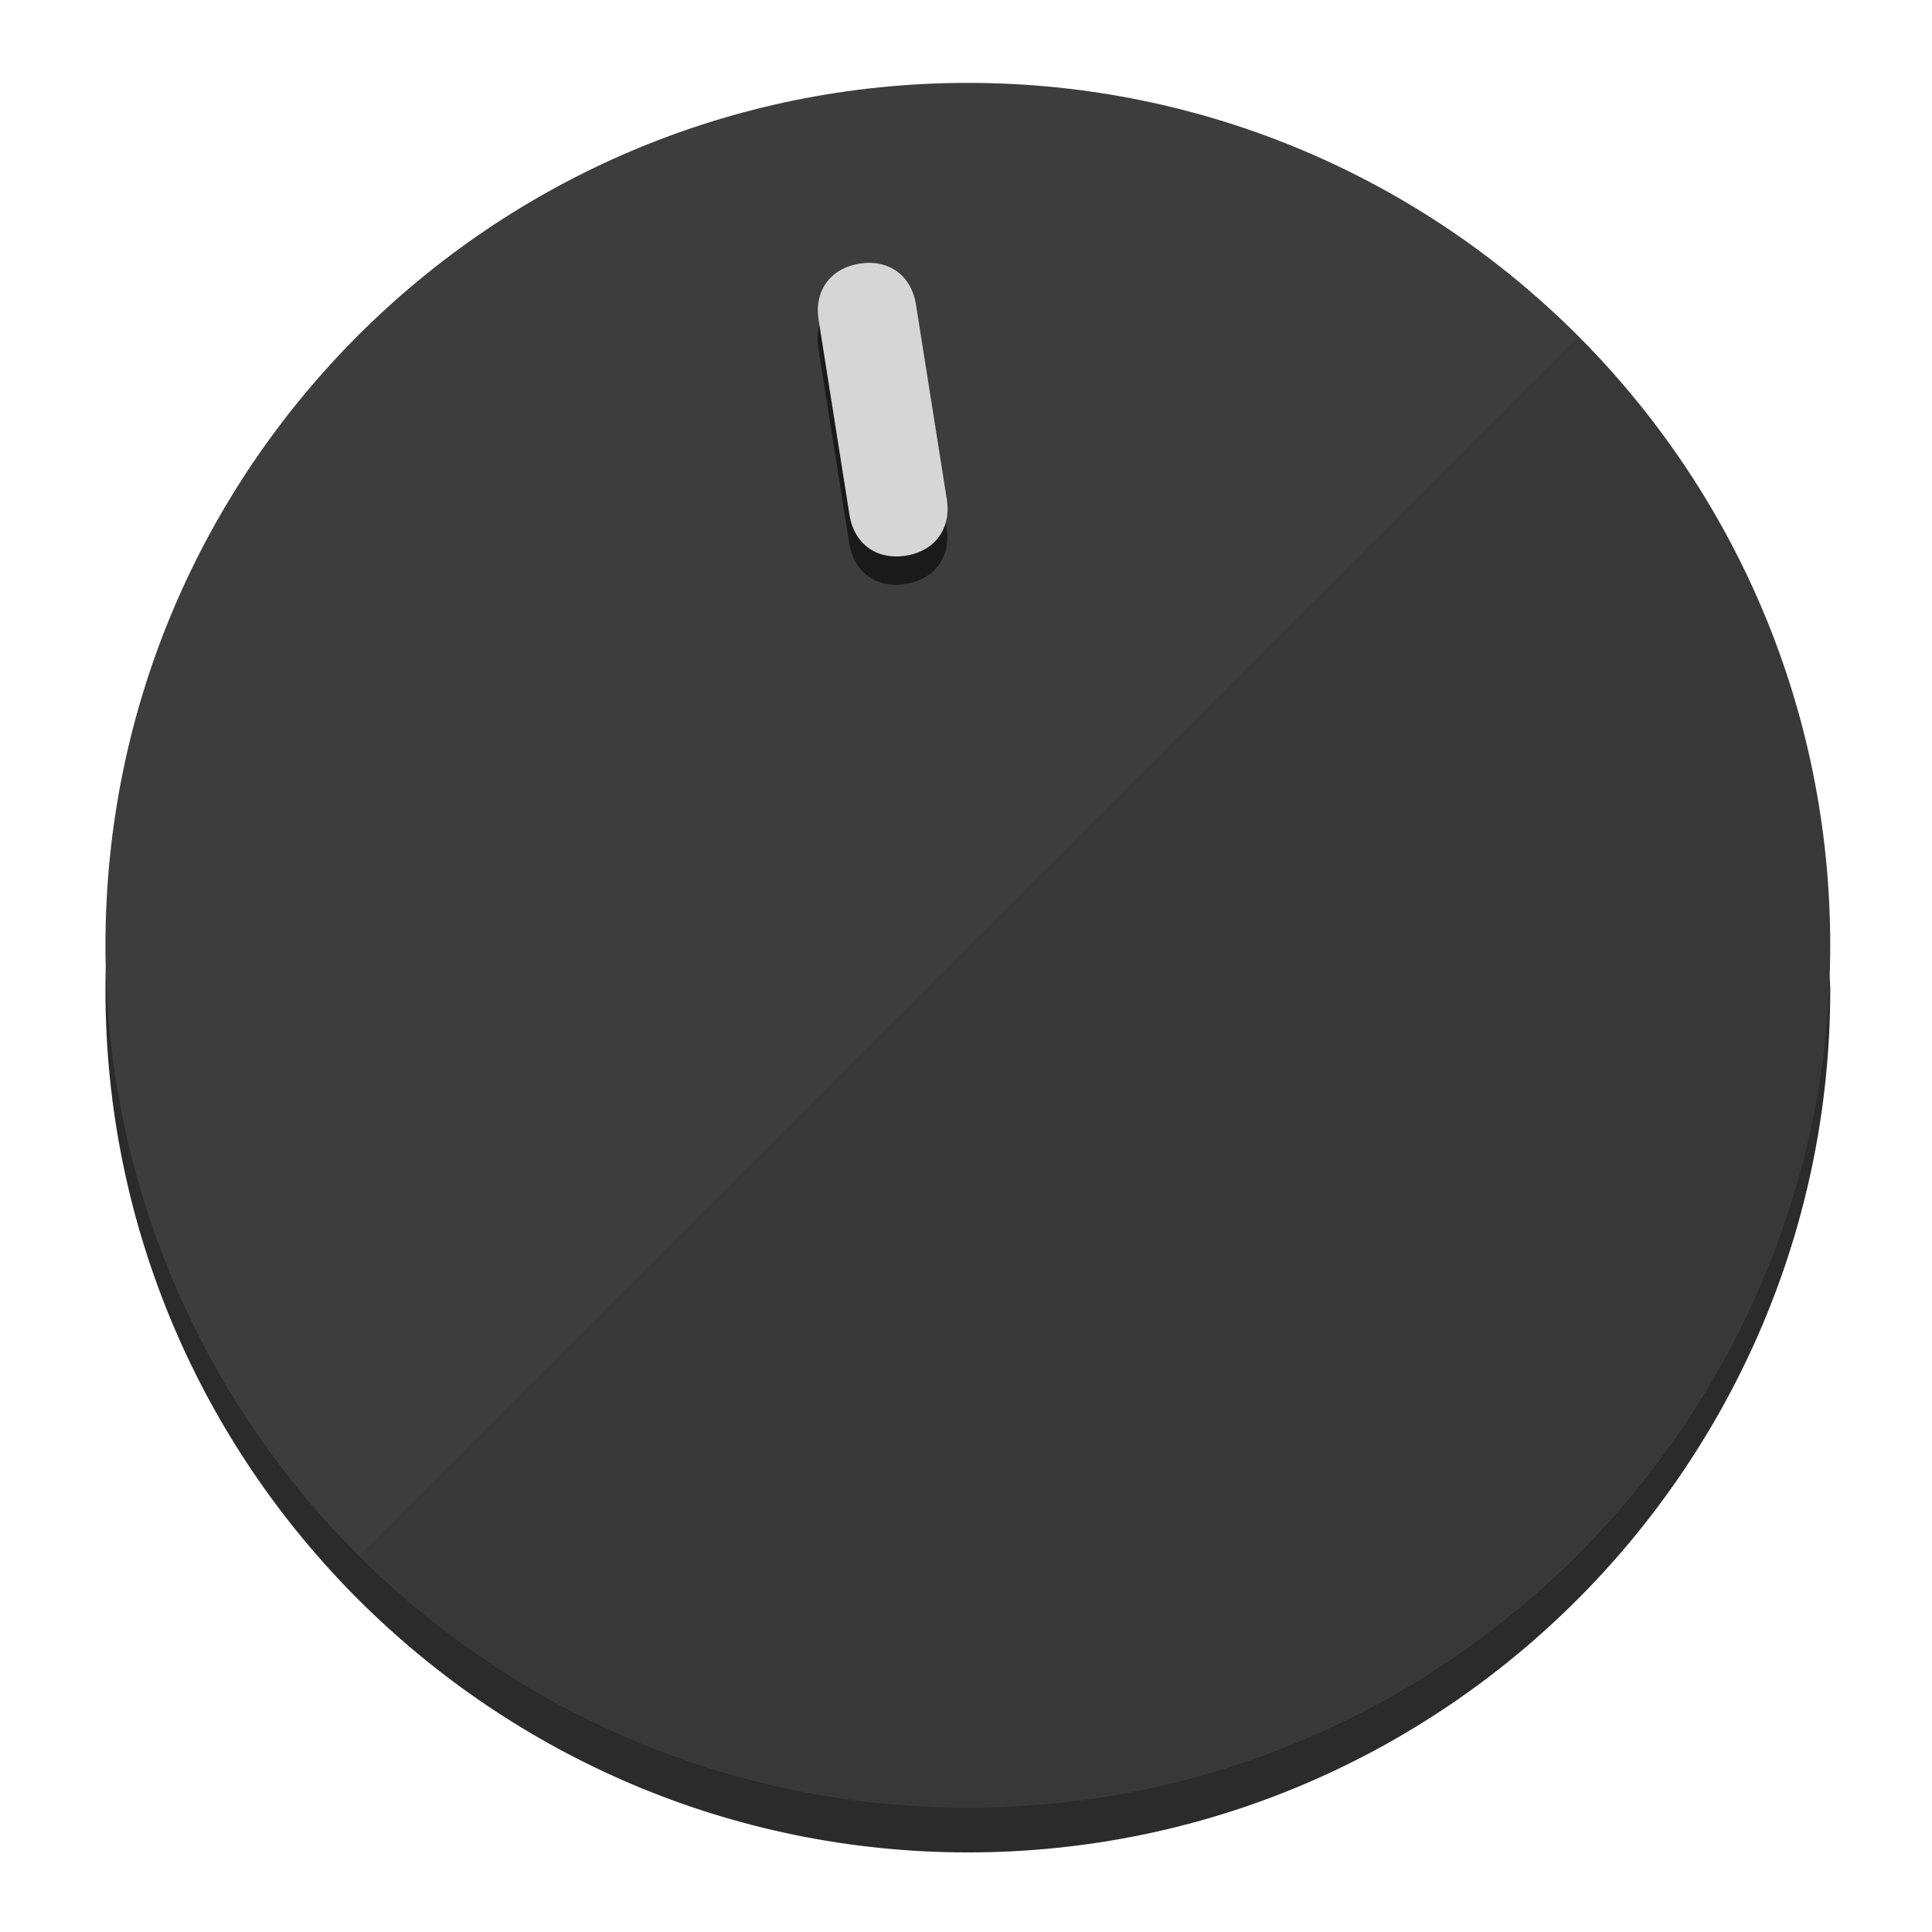
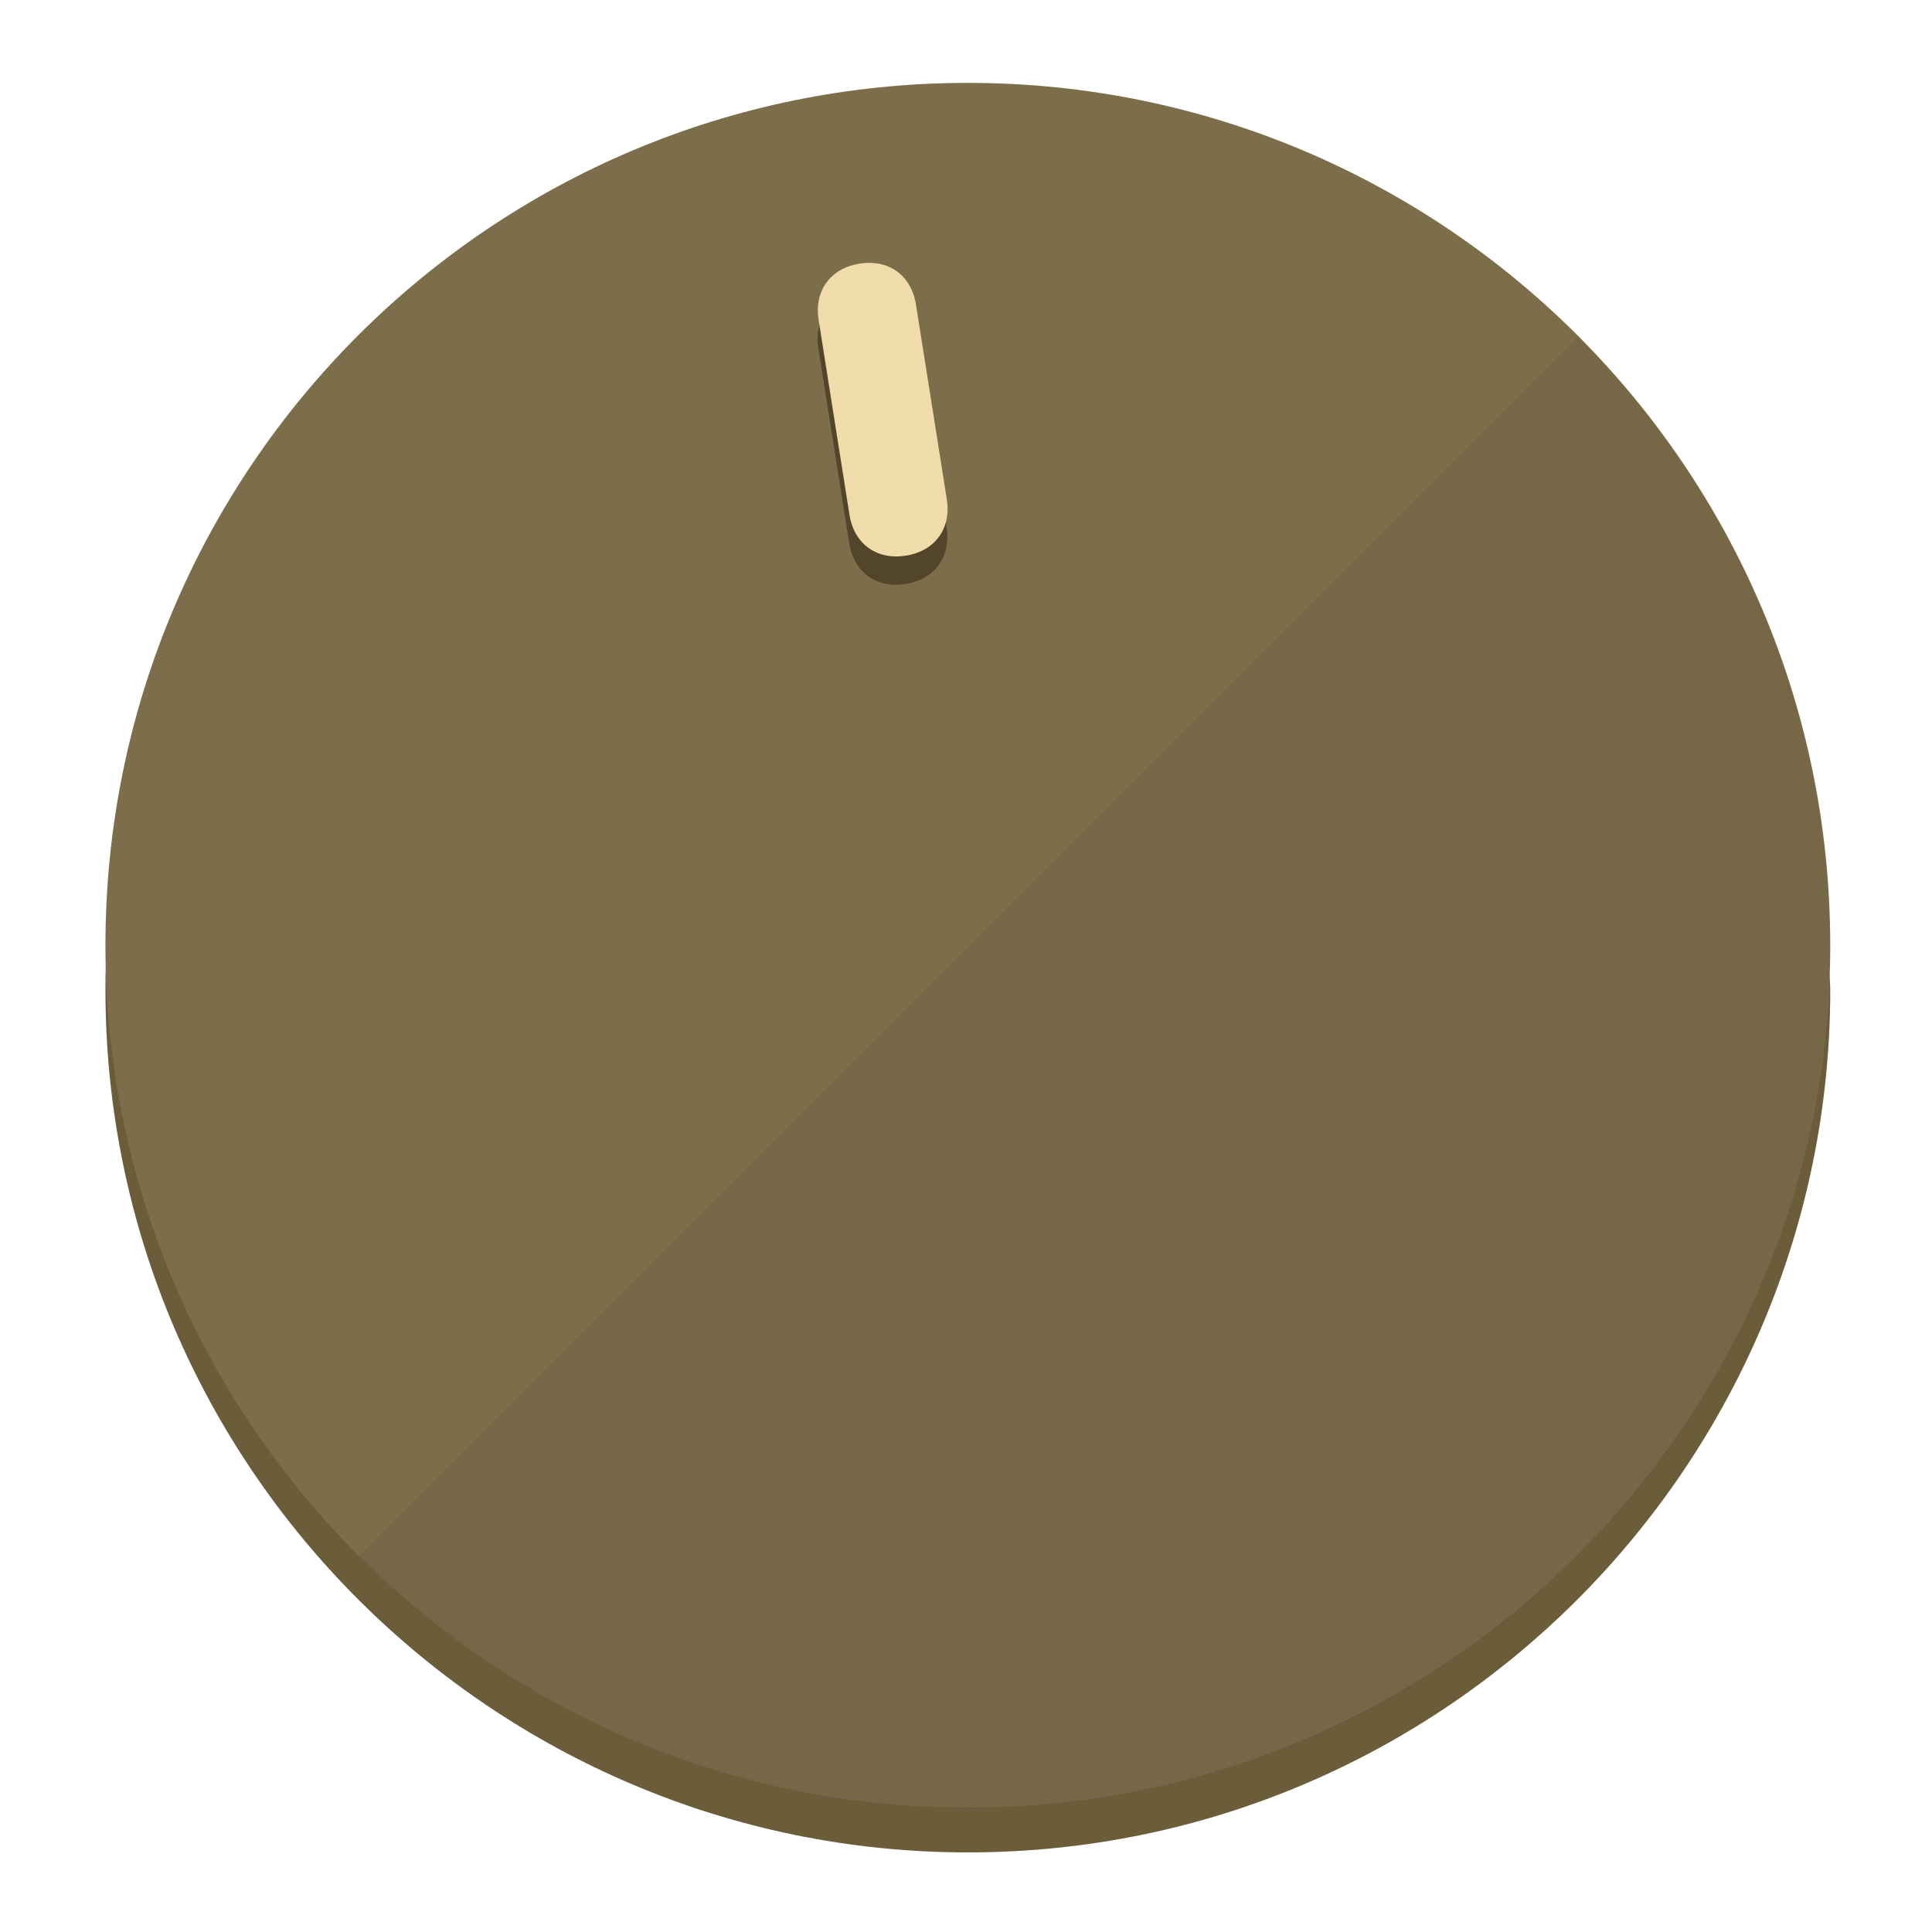
<svg xmlns="http://www.w3.org/2000/svg" height="120px" width="120px" version="1.1" id="Layer_1" viewBox="0 0 496.8 496.8" xml:space="preserve">
  <defs id="defs23" />
  <g id="g3158">
-     <path style="display:inline;fill:#2B2B2B;fill-opacity:1;stroke-width:1.584" d="m 248.875,445.92 c 116.582,0 212.89,-91.238 220.493,-205.286 0,5.069 1.267,8.87 1.267,13.939 0,121.651 -98.842,221.76 -221.76,221.76 -121.651,0 -221.76,-98.842 -221.76,-221.76 0,-5.069 0,-8.87 1.267,-13.939 7.603,114.048 103.91,205.286 220.493,205.286 z" id="path8" />
-     <circle style="display:inline;fill:#3D3D3D;fill-opacity:1;stroke-width:1.584" cx="248.875" cy="243.071" r="221.76" id="circle12" />
-     <path style="display:inline;fill:#1A1A1A;fill-opacity:0.154;stroke-width:1.587" d="m 405.744,86.606 c 86.308,86.308 86.308,227.193 0,313.5 -86.308,86.308 -227.193,86.308 -313.5,0" id="path14" />
+     <path style="display:inline;fill:#6B5C3A;fill-opacity:1;stroke-width:1.584" d="m 248.875,445.92 c 116.582,0 212.89,-91.238 220.493,-205.286 0,5.069 1.267,8.87 1.267,13.939 0,121.651 -98.842,221.76 -221.76,221.76 -121.651,0 -221.76,-98.842 -221.76,-221.76 0,-5.069 0,-8.87 1.267,-13.939 7.603,114.048 103.91,205.286 220.493,205.286 z" id="path8" />
+     <circle style="display:inline;fill:#7D6E4B;fill-opacity:1;stroke-width:1.584" cx="248.875" cy="243.071" r="221.76" id="circle12" />
+     <path style="display:inline;fill:#524529;fill-opacity:0.154;stroke-width:1.587" d="m 405.744,86.606 c 86.308,86.308 86.308,227.193 0,313.5 -86.308,86.308 -227.193,86.308 -313.5,0" id="path14" />
  </g>
  <g id="g3198">
    <circle style="display:none;fill:#000000;fill-opacity:0;stroke-width:1.584" cx="207.304" cy="279.452" r="221.76" id="circle12-3" transform="rotate(-9)" />
-     <path style="display:inline;fill:#1A1A1A;fill-opacity:1;stroke-width:1.584" d="m 243.395,135.669 c 1.189,7.51 -3.024,13.309 -10.534,14.498 v 0 c -7.51,1.189 -13.309,-3.024 -14.498,-10.534 l -7.929,-50.064 c -1.189,-7.51 3.024,-13.309 10.534,-14.498 v 0 c 7.51,-1.189 13.309,3.024 14.498,10.534 z" id="path3789" />
-     <path style="display:inline;fill:#D6D6D6;stroke-width:1.584" d="m 243.465,128.388 c 1.189,7.51 -3.024,13.309 -10.534,14.498 v 0 c -7.51,1.189 -13.309,-3.024 -14.498,-10.534 l -7.929,-50.064 c -1.189,-7.51 3.024,-13.309 10.534,-14.498 v 0 c 7.51,-1.189 13.309,3.024 14.498,10.534 z" id="path915" />
+     <path style="display:inline;fill:#524529;fill-opacity:1;stroke-width:1.584" d="m 243.395,135.669 c 1.189,7.51 -3.024,13.309 -10.534,14.498 v 0 c -7.51,1.189 -13.309,-3.024 -14.498,-10.534 l -7.929,-50.064 c -1.189,-7.51 3.024,-13.309 10.534,-14.498 v 0 c 7.51,-1.189 13.309,3.024 14.498,10.534 z" id="path3789" />
+     <path style="display:inline;fill:#F0DBAA;stroke-width:1.584" d="m 243.465,128.388 c 1.189,7.51 -3.024,13.309 -10.534,14.498 v 0 c -7.51,1.189 -13.309,-3.024 -14.498,-10.534 l -7.929,-50.064 c -1.189,-7.51 3.024,-13.309 10.534,-14.498 v 0 c 7.51,-1.189 13.309,3.024 14.498,10.534 z" id="path915" />
  </g>
</svg>
